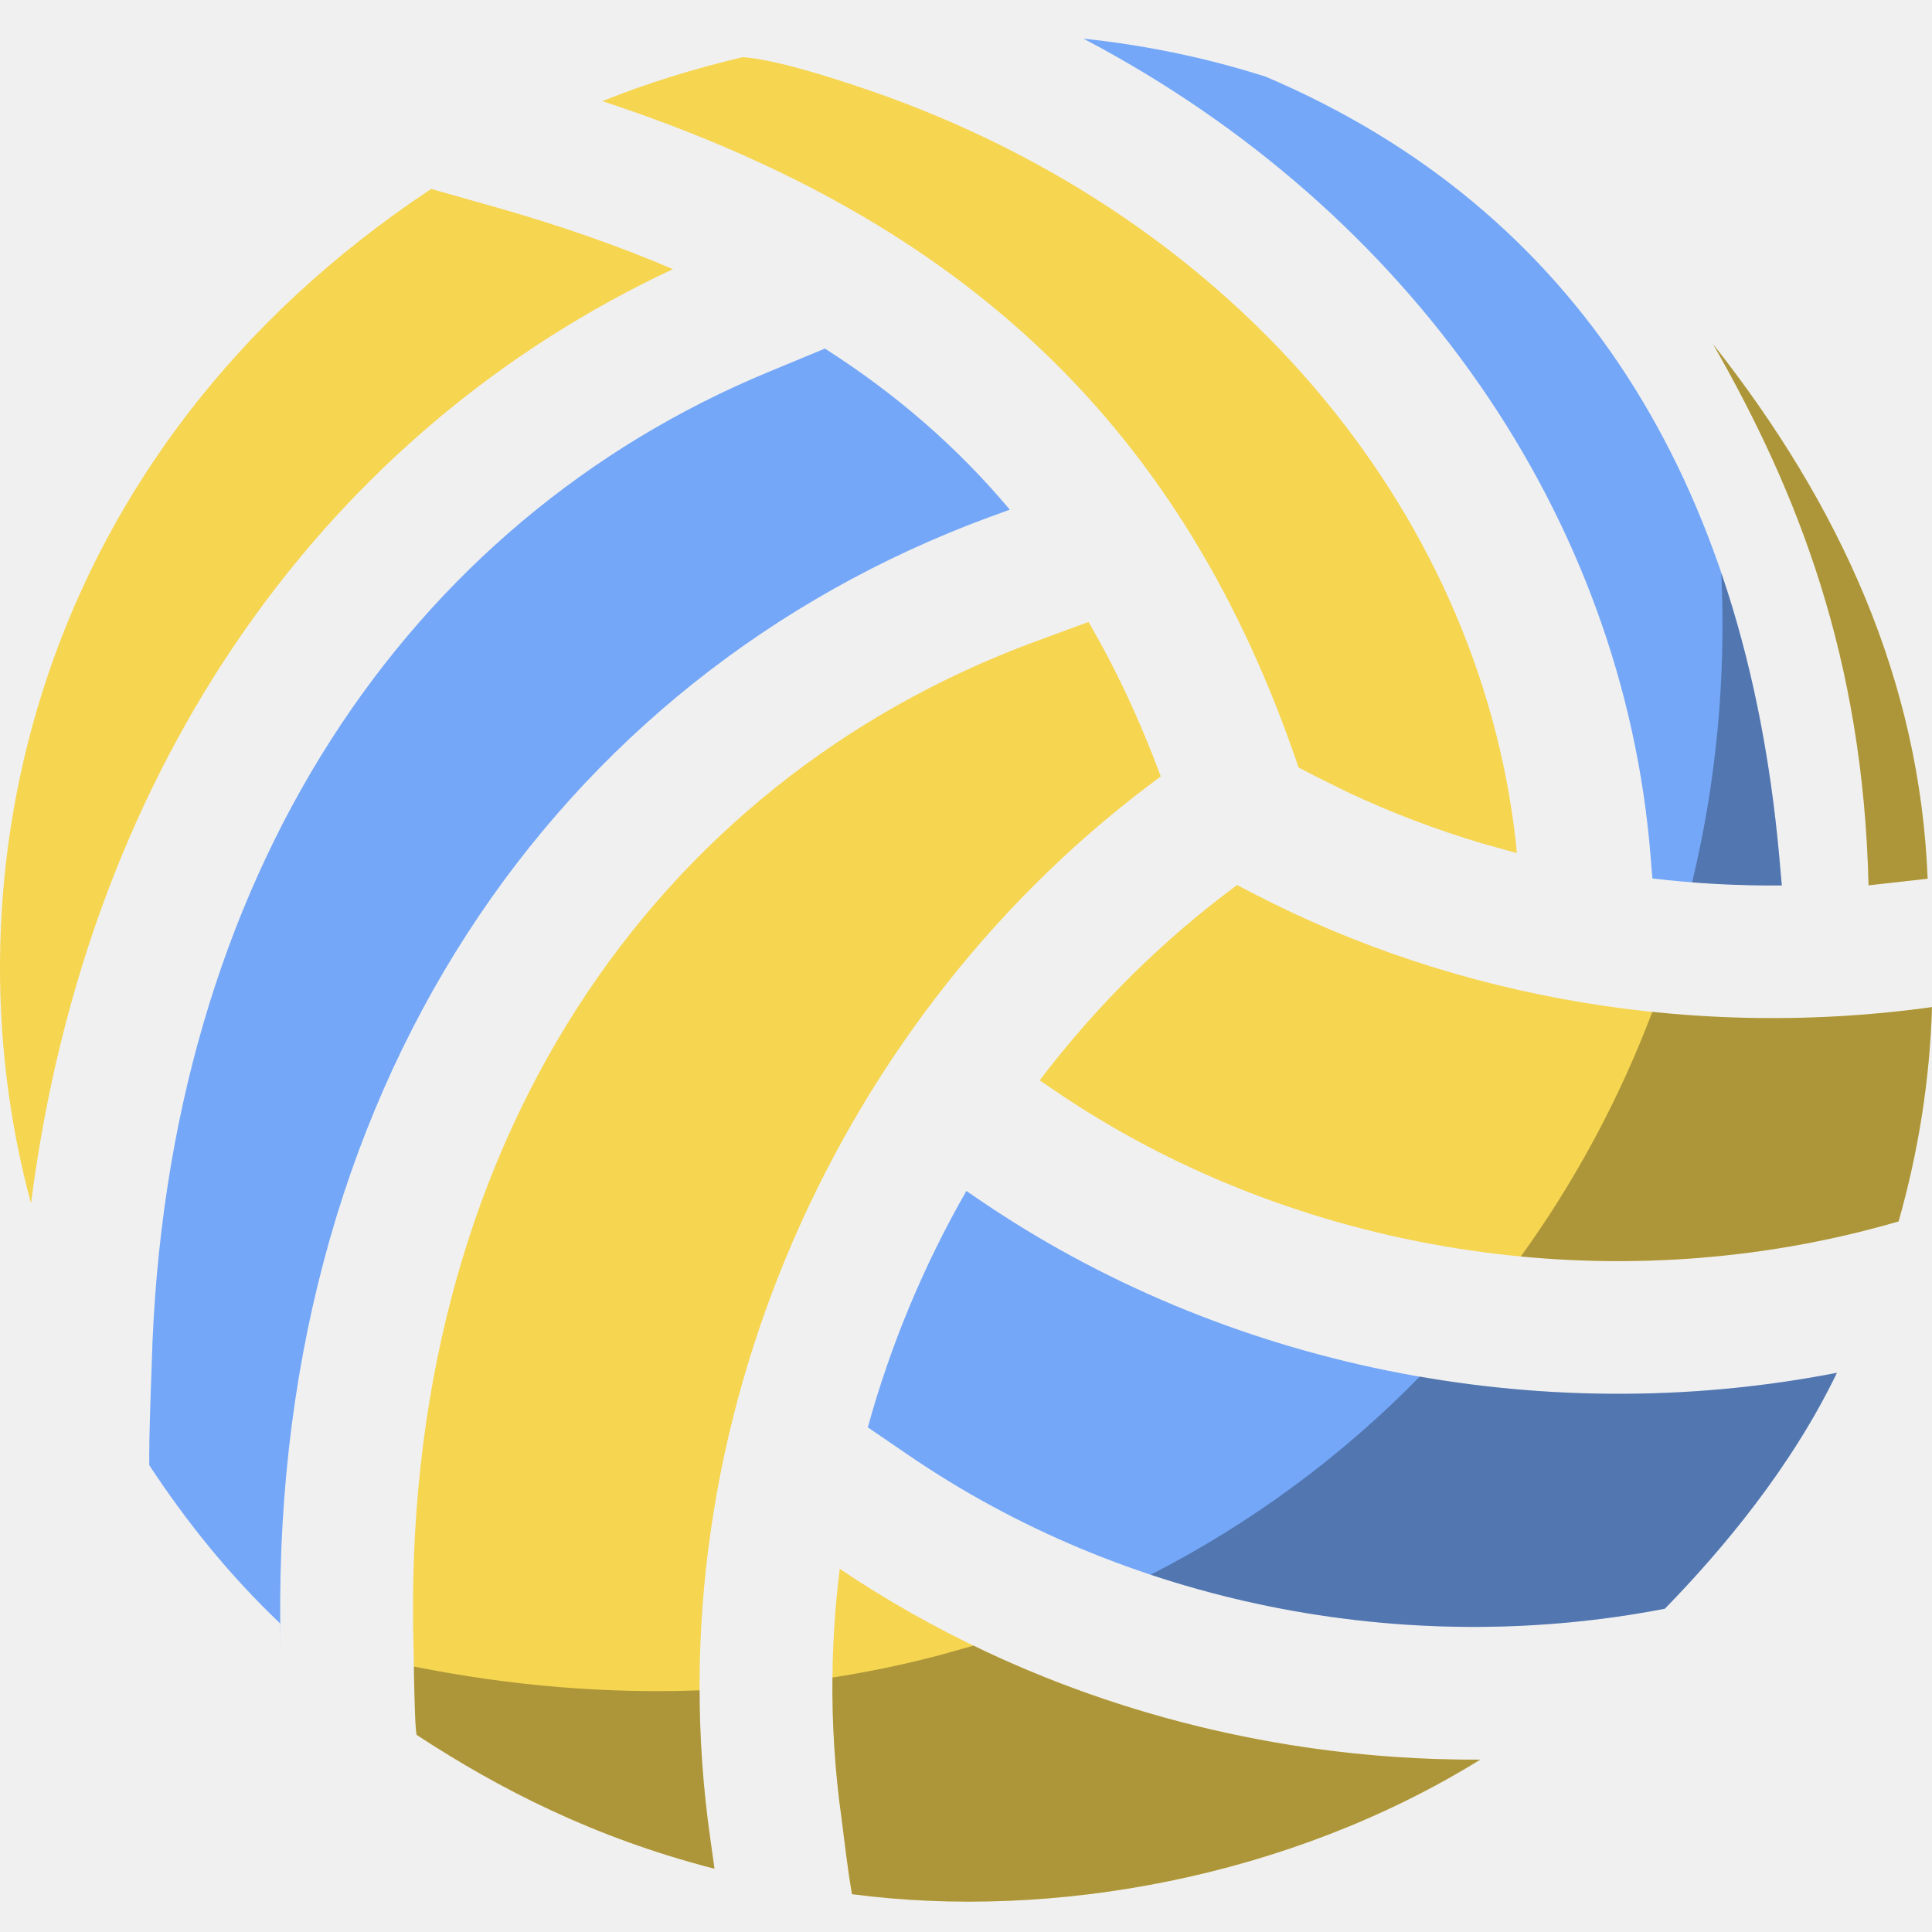
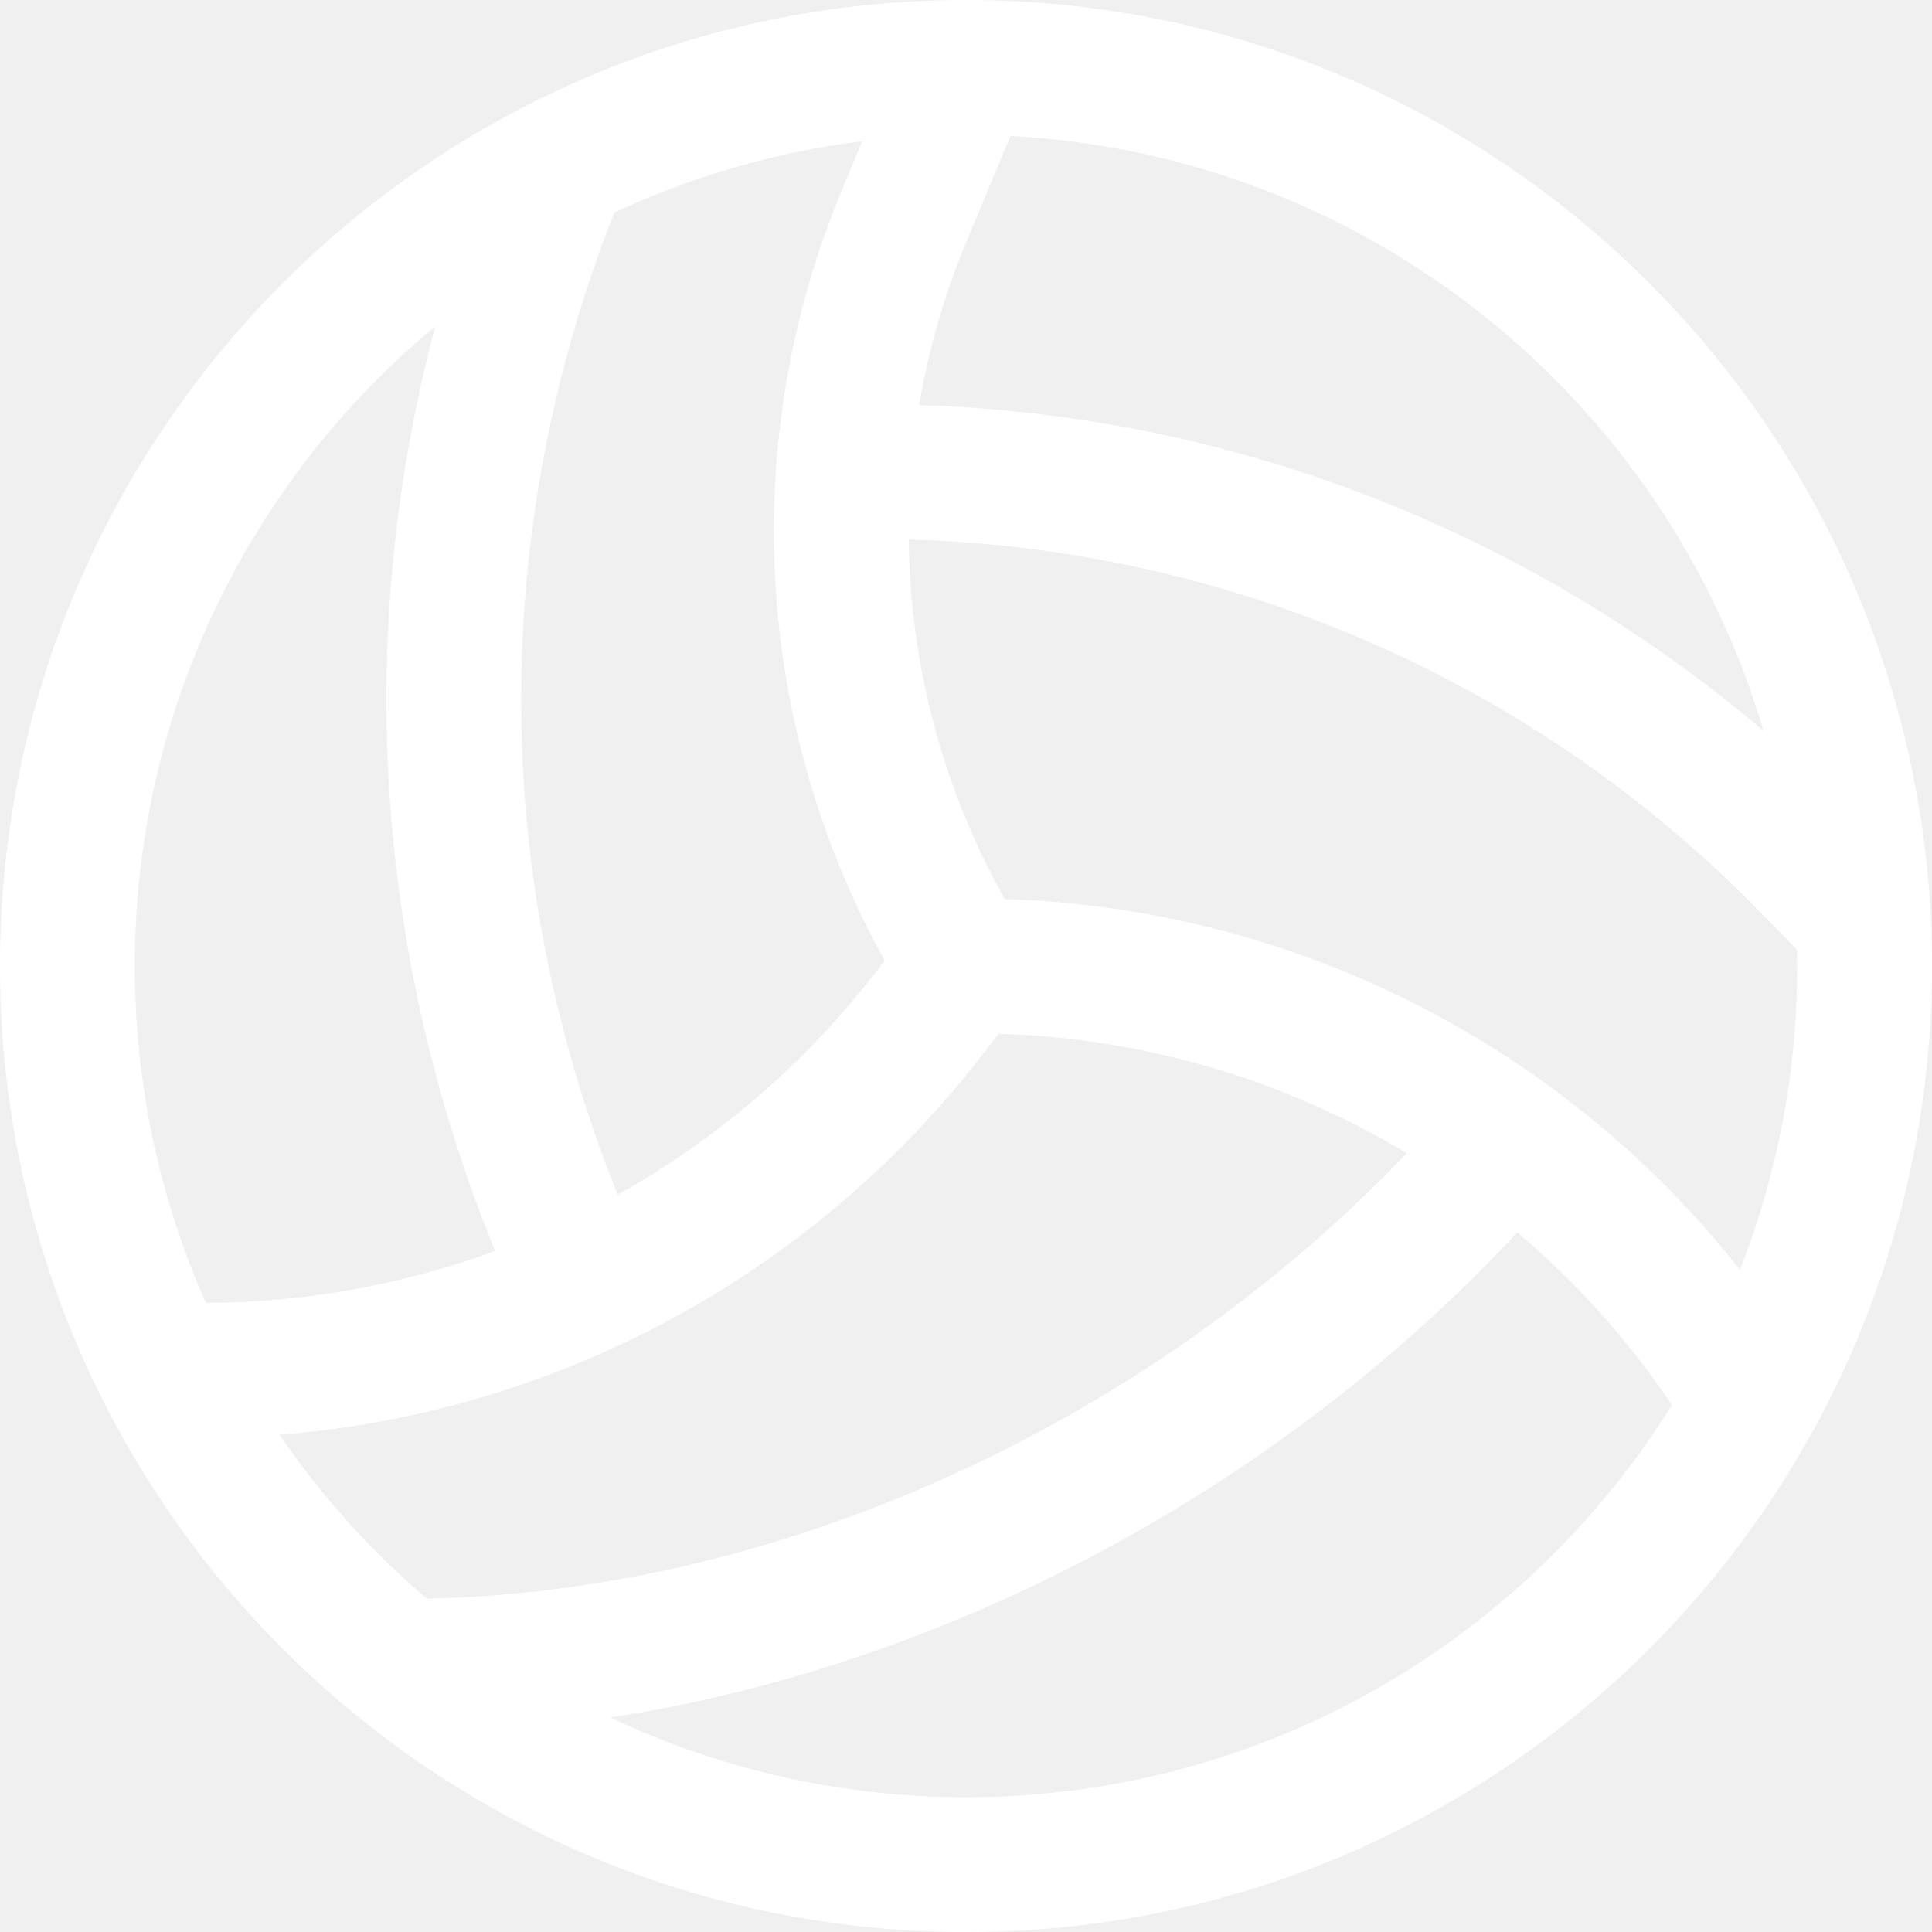
- <svg xmlns="http://www.w3.org/2000/svg" width="50" height="50" viewBox="0 0 50 50">
-   <g fill="none" fill-rule="evenodd" transform="translate(0 1)">
-     <path fill="#F6D551" d="M21.732,39.601 C26.565,42.858 32.415,44.57 38.309,44.539 C33.364,47.598 27.223,48.702 22.049,48.021 C22.031,47.922 22.008,47.785 21.982,47.609 L21.94,47.315 C21.896,46.992 21.843,46.581 21.782,46.082 C21.474,43.907 21.468,41.729 21.732,39.601 Z M28.17,15.096 C28.885,16.322 29.506,17.652 30.041,19.095 C21.732,25.188 16.864,35.885 18.379,46.563 L18.491,47.361 L18.442,47.35 C15.39,46.557 12.955,45.322 10.782,43.898 C10.749,43.787 10.723,43.042 10.703,41.663 C10.326,28.653 16.962,19.231 26.784,15.607 L28.17,15.096 Z M32.016,21.905 L32.447,22.129 C37.775,24.893 43.986,25.899 50,25.064 C49.942,26.974 49.644,28.816 49.135,30.61 C41.7,32.78 33.471,31.455 27.242,27.188 L26.906,26.959 C28.366,25.04 30.086,23.329 32.016,21.905 Z M11.159,3.889 L12.816,4.359 C14.475,4.83 16.006,5.363 17.416,5.965 C8.561,10.103 2.274,18.657 0.803,30.144 C-1.473,21.744 0.818,10.752 11.159,3.889 Z M44.336,7.91 C47.625,12.077 49.687,16.622 49.887,21.741 L48.358,21.912 C48.22,16.017 46.517,11.719 44.336,7.91 Z M19.217,0.48 C19.784,0.514 20.748,0.756 22.107,1.206 C31.805,4.397 38.272,12.124 39.232,20.821 L39.255,21.078 L38.355,20.827 C37.16,20.471 35.993,20.027 34.867,19.497 L34.031,19.083 L33.607,18.863 C30.644,10.114 25.024,4.719 15.589,1.618 C16.717,1.163 17.948,0.78 19.217,0.48 Z" />
-     <path fill="#000" d="M25.197,41.588 L25.532,41.751 C29.493,43.605 33.888,44.562 38.309,44.539 C33.364,47.598 27.223,48.702 22.049,48.021 L21.972,47.541 C21.922,47.192 21.858,46.705 21.782,46.082 C21.609,44.858 21.531,43.632 21.543,42.415 C22.485,42.268 23.405,42.075 24.305,41.839 L25.197,41.588 Z M10.712,42.13 C13.26,42.64 15.733,42.833 18.106,42.746 C18.108,44.013 18.198,45.288 18.379,46.563 L18.491,47.361 L18.442,47.35 C15.39,46.557 12.955,45.322 10.782,43.898 L10.765,43.775 C10.745,43.557 10.729,43.083 10.714,42.352 L10.712,42.13 Z M50,25.064 C49.942,26.974 49.644,28.816 49.135,30.61 C45.949,31.54 42.617,31.828 39.359,31.518 C40.758,29.58 41.903,27.453 42.762,25.187 C45.16,25.437 47.596,25.398 50,25.064 Z M44.336,7.91 C47.625,12.077 49.687,16.622 49.887,21.741 L48.358,21.912 C48.22,16.017 46.517,11.719 44.336,7.91 Z" opacity=".297" />
-     <path fill="#74A7F8" d="M21.349,8.021 C23.207,9.207 24.789,10.587 26.133,12.19 L25.593,12.387 C14.411,16.513 6.847,27.253 7.267,41.762 L7.248,41.012 C5.906,39.735 4.81,38.358 3.864,36.921 L3.863,36.838 L3.862,36.633 C3.864,36.172 3.886,35.402 3.926,34.324 C4.272,21.623 10.623,12.469 19.875,8.632 L21.349,8.021 Z M25.01,29.821 L25.298,30.019 C31.661,34.378 39.826,36.032 47.539,34.528 C46.358,36.978 44.575,39.107 43.085,40.634 C36.296,41.944 29.097,40.484 23.508,36.656 L22.459,35.94 C23.05,33.796 23.912,31.737 25.01,29.821 Z M28.04,0 C29.584,0.164 31.148,0.473 32.745,0.981 L32.787,0.998 C40.854,4.443 45.165,11.484 46.043,21.126 L46.113,21.915 C44.992,21.925 43.873,21.865 42.764,21.735 L42.718,21.171 C42.018,12.396 36.53,4.462 28.04,0 Z" />
-     <path fill="#000" d="M47.539,34.528 C46.358,36.978 44.575,39.107 43.085,40.634 C38.637,41.493 34.013,41.162 29.78,39.754 C32.392,38.416 34.735,36.679 36.744,34.626 C40.287,35.244 43.962,35.226 47.539,34.528 Z M46.043,21.126 L46.113,21.915 C45.338,21.922 44.563,21.896 43.792,21.835 C44.409,19.279 44.674,16.59 44.547,13.828 C45.307,16.053 45.803,18.492 46.043,21.126 Z" opacity=".295" />
-   </g>
+ <svg xmlns="http://www.w3.org/2000/svg" width="45" height="45" viewBox="0 0 45 45" fill="none">
+   <path fill-rule="evenodd" clip-rule="evenodd" d="M0 22.5C0 10.074 10.074 0 22.5 0C34.926 0 45 10.074 45 22.5C45 34.926 34.926 45 22.5 45C17.162 45 12.258 43.141 8.4 40.035L8.394 40.03C3.275 35.906 0 29.585 0 22.5ZM14.216 40.004C16.727 41.194 19.536 41.861 22.5 41.861C29.438 41.861 35.524 38.211 38.942 32.726C37.921 31.207 36.706 29.858 35.342 28.704C29.888 34.568 22.221 38.766 14.216 40.004ZM32.766 26.86C26.895 33.016 18.359 37.063 9.941 37.235C8.636 36.122 7.481 34.838 6.509 33.418C12.919 32.914 18.858 29.74 22.838 24.622L23.261 24.078C26.66 24.177 29.925 25.156 32.766 26.86ZM23.401 20.941C30.121 21.15 36.386 24.326 40.527 29.575C41.388 27.383 41.861 24.997 41.861 22.5C41.861 22.372 41.859 22.245 41.857 22.119L40.735 20.978L40.73 20.974C35.518 15.764 28.512 12.762 21.165 12.568C21.198 15.47 21.951 18.353 23.401 20.941ZM21.41 9.434C28.65 9.662 35.582 12.348 41.075 17.023C38.806 9.315 31.869 3.606 23.535 3.167L22.514 5.618C21.997 6.858 21.63 8.138 21.41 9.434ZM20.083 3.289C18.043 3.543 16.101 4.114 14.309 4.952C11.39 12.342 11.416 20.45 14.387 27.826C16.673 26.548 18.711 24.814 20.36 22.694L20.607 22.377C17.562 16.872 17.18 10.255 19.616 4.411L20.083 3.289ZM11.532 29.138C8.712 22.225 8.248 14.711 10.138 7.6C5.862 11.151 3.14 16.508 3.14 22.5C3.14 25.294 3.731 27.95 4.796 30.349C7.123 30.338 9.399 29.92 11.532 29.138Z" fill="white" />
</svg>
